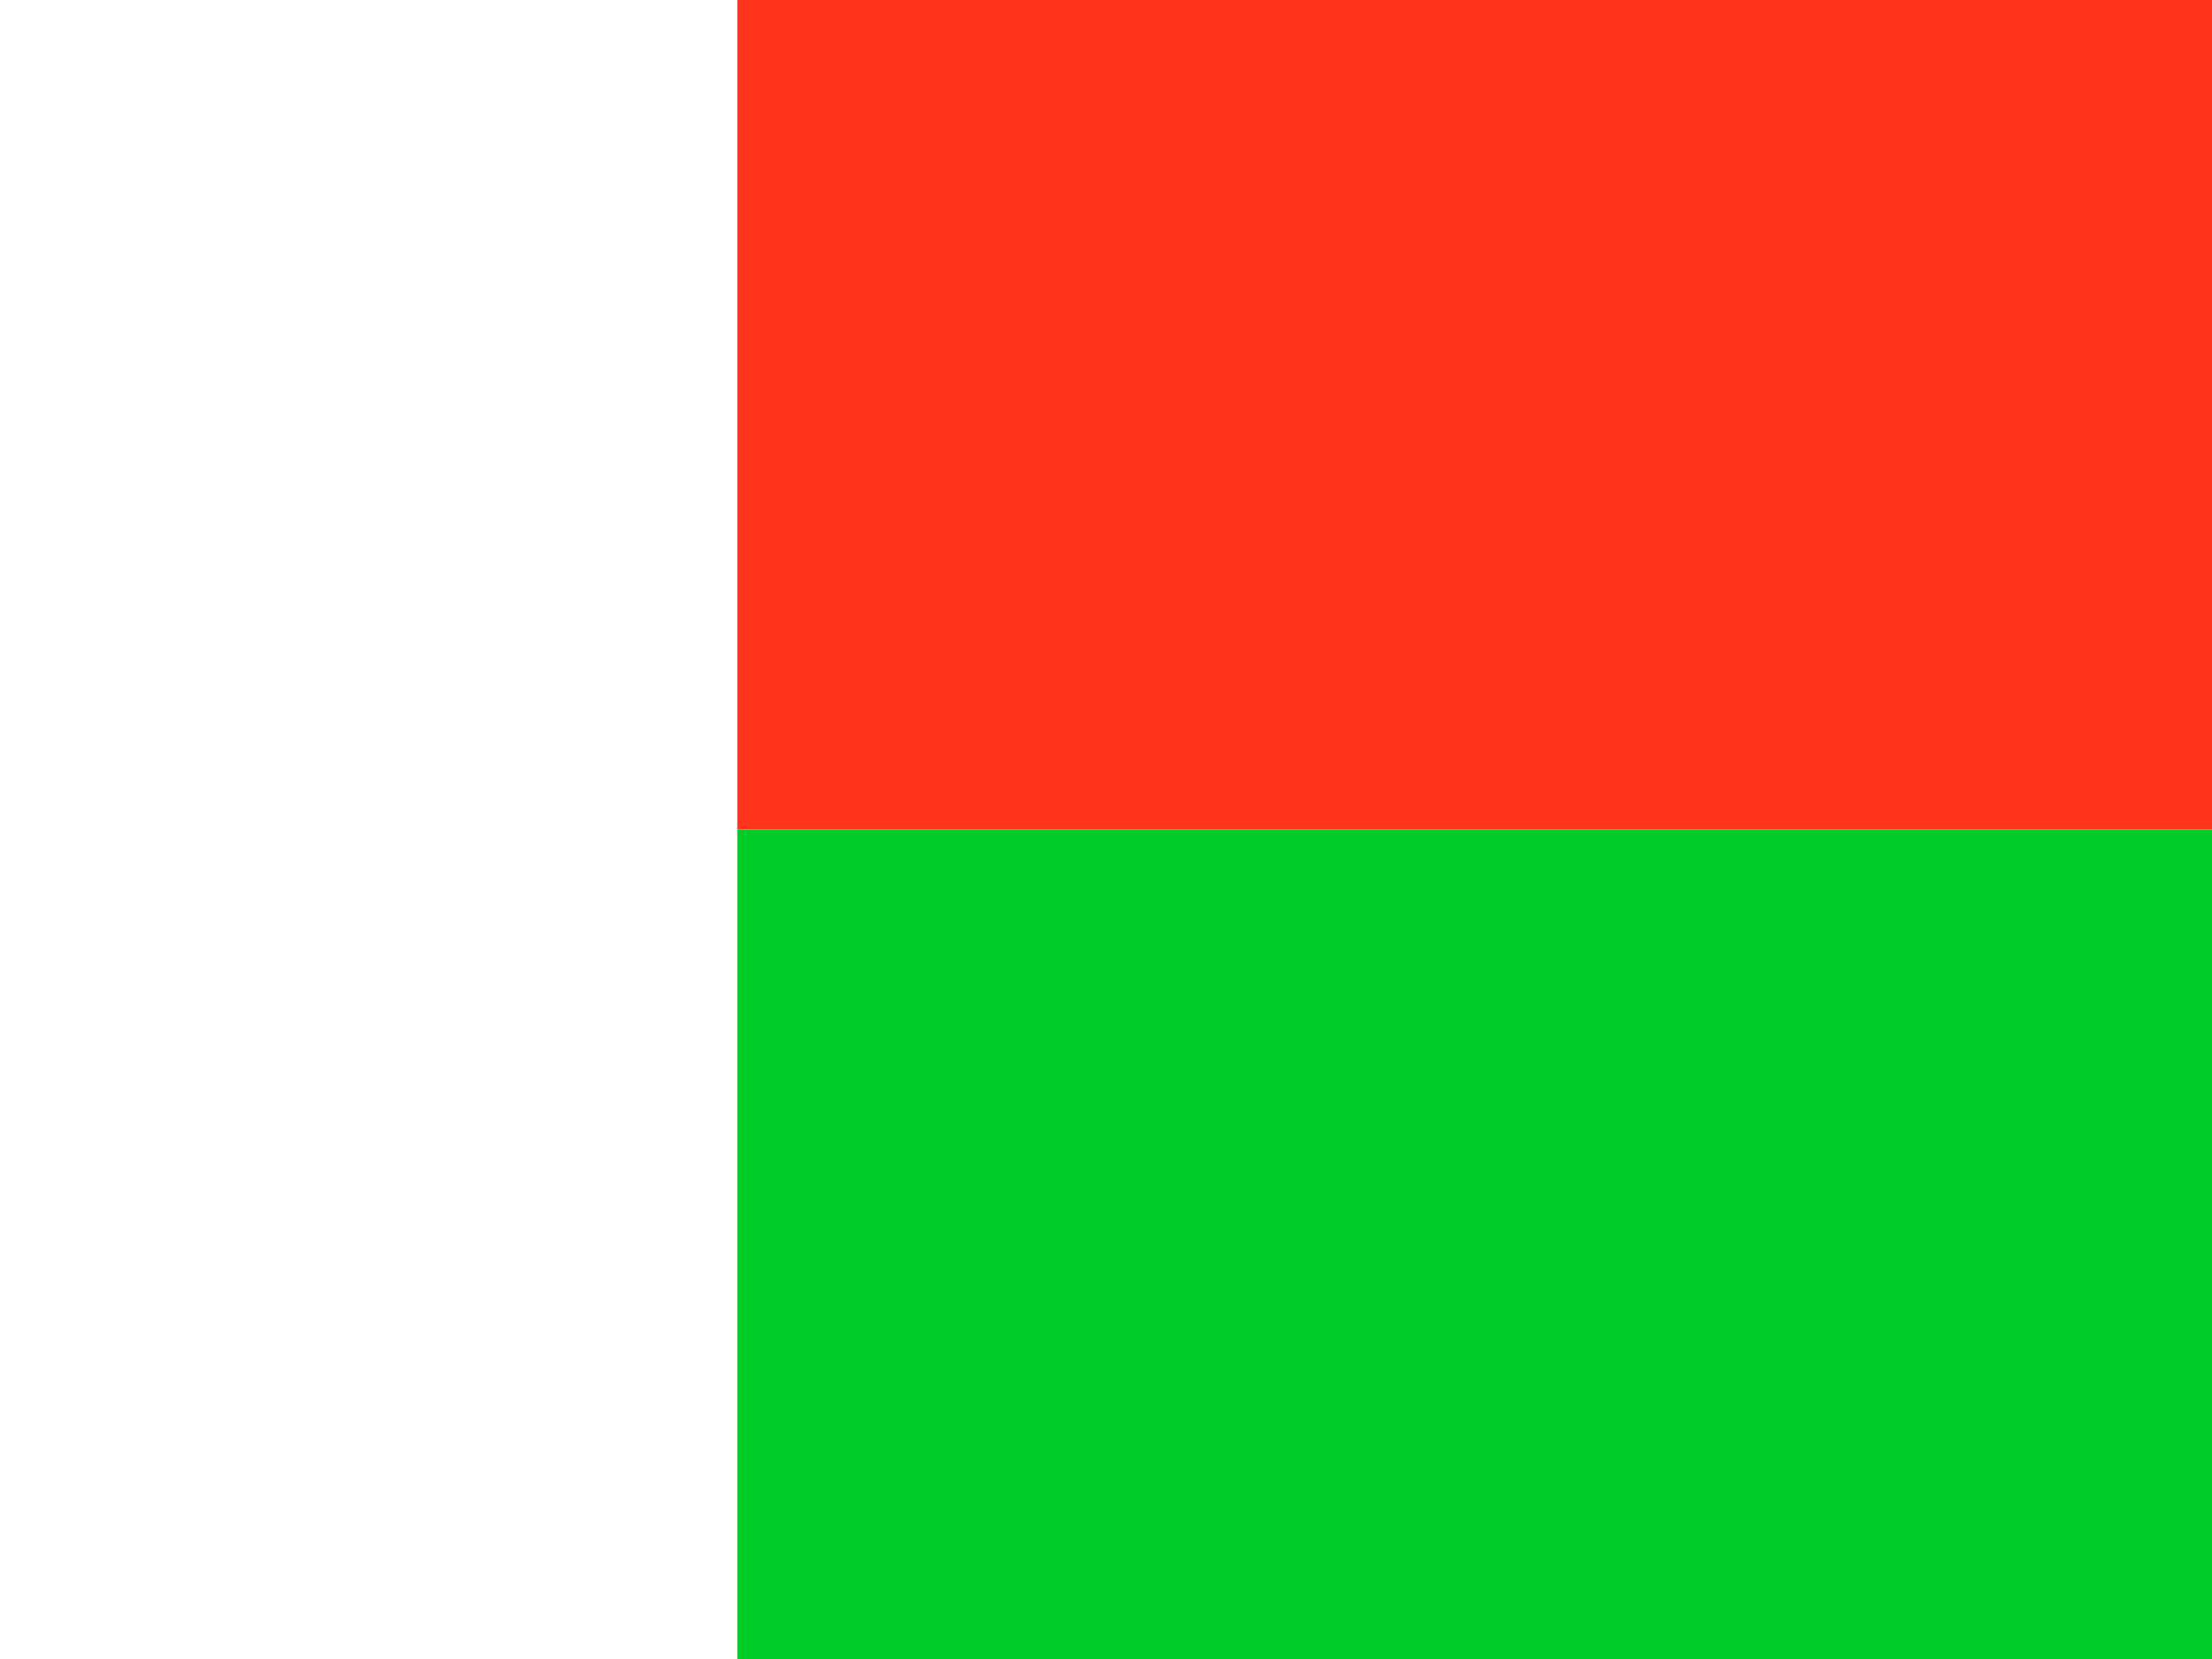
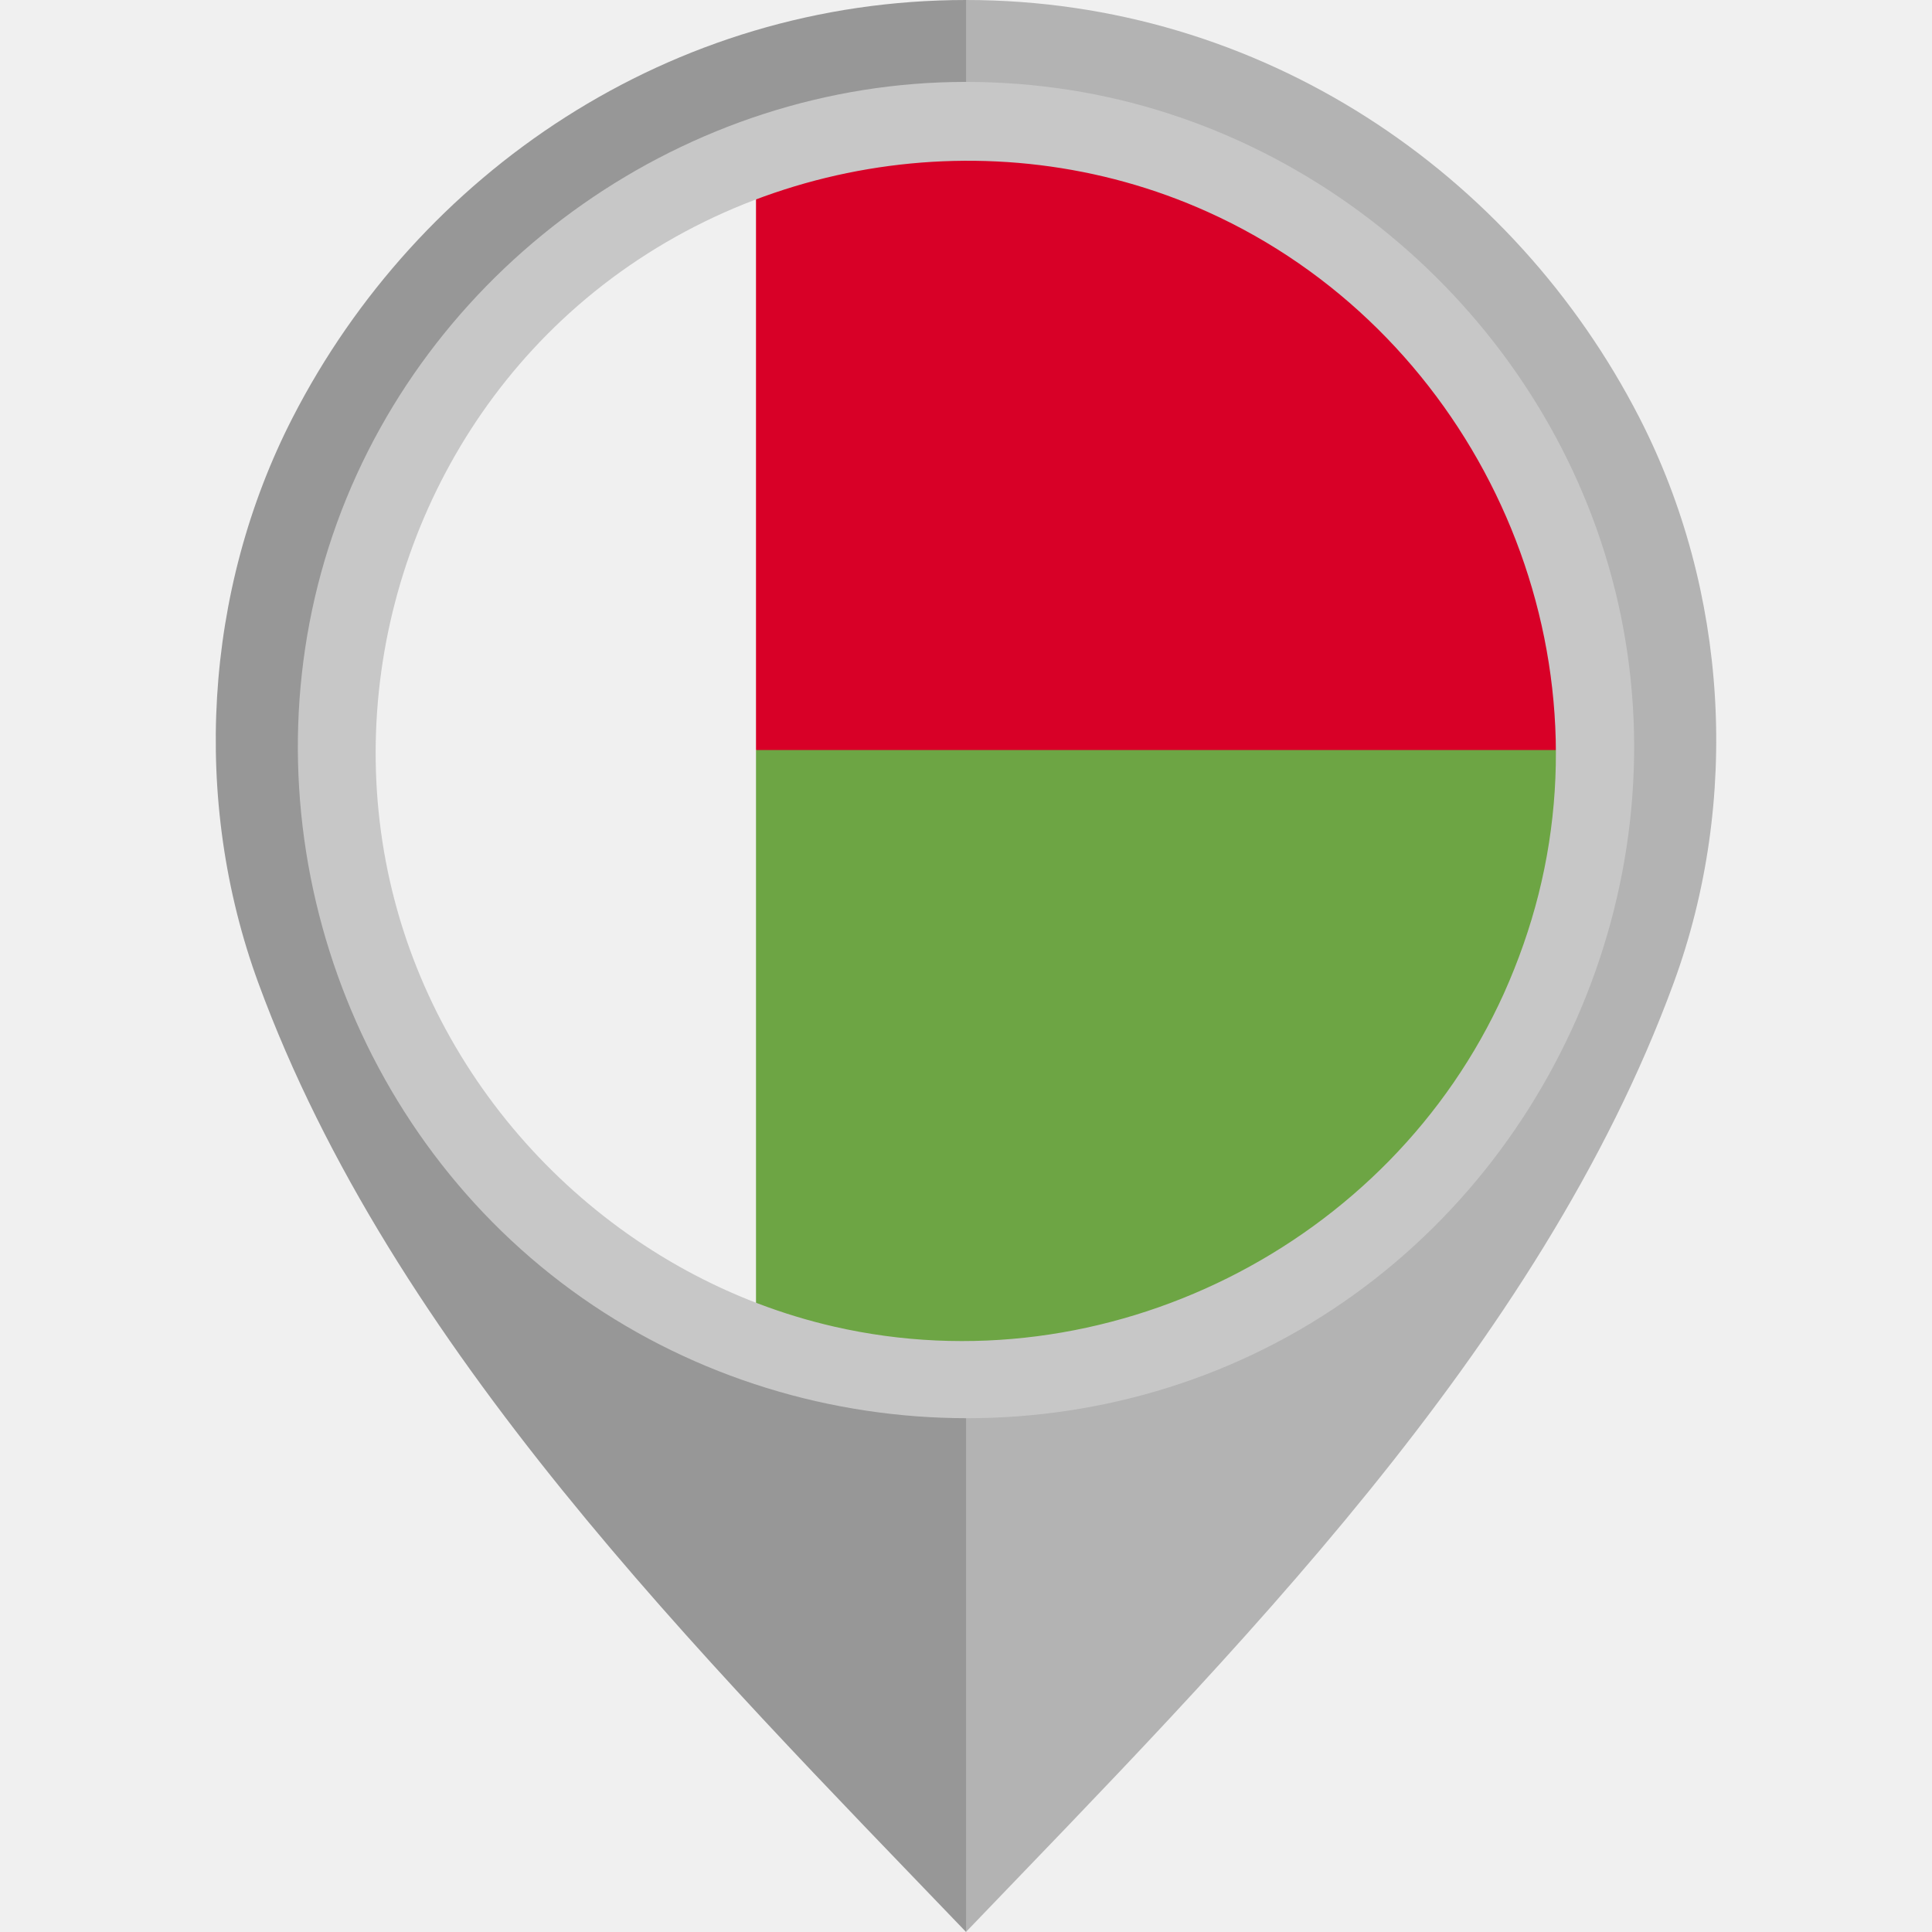
- <svg xmlns="http://www.w3.org/2000/svg" id="flag-icon-css-mg" viewBox="0 0 640 480">
-   <g fill-rule="evenodd" stroke-width="1pt">
-     <path fill="#ff3319" d="M213.3 0H640v240H213.3z" />
-     <path fill="#00cc28" d="M213.3 240H640v240H213.3z" />
-     <path fill="#fff" d="M0 0h213.3v480H0z" />
-   </g>
+ <svg xmlns="http://www.w3.org/2000/svg" version="1.1" id="Layer_1" x="0px" y="0px" viewBox="0 0 512 512" style="enable-background:new 0 0 512 512;" xml:space="preserve">
+   <path style="fill:#B3B3B3;" d="M434.44,110.654C401.18,45.876,334.359,0.003,255.98,0v101.329  c55.478,0.004,100.593,43.671,100.594,99.151c0.001,54.805-45.49,102.048-100.594,102.051V512  c70.645-73.617,151.953-154.542,187.529-251.428C461.297,212.121,457.979,156.5,434.44,110.654z" />
+   <path style="fill:#979797;" d="M68.492,260.572C104.066,357.458,185.374,438.383,256.02,512V302.531  c-55.104-0.003-100.595-47.246-100.594-102.051c0.001-55.478,45.116-99.147,100.594-99.151V0  c-78.379,0.003-145.2,45.876-178.46,110.654C54.021,156.5,50.703,212.121,68.492,260.572z" />
+   <circle style="fill:#F0F0F0;" cx="256" cy="198.773" r="160" />
+   <path style="fill:#6DA544;" d="M200.348,198.772V348.82c17.333,6.431,36.081,9.952,55.652,9.952c88.366,0,160-71.634,160-160  S200.348,198.772,200.348,198.772z" />
+   <path style="fill:#D80027;" d="M256,38.772c-19.571,0-38.319,3.52-55.652,9.952v150.048c0,0,141.913,0,215.652,0  C416,110.406,344.366,38.772,256,38.772z" />
+   <path style="fill:#C7C7C7;" d="M255.928,21.706c-73.745,0-141.451,47.553-166.61,116.807  c-25.343,69.773-3.142,149.835,53.974,197.07c57.236,47.338,140.369,53.625,203.978,15.148  c63.626-38.489,97.228-114.681,82.271-187.573C414.888,91.77,355.517,35.12,283.472,23.842  C274.361,22.416,265.141,21.706,255.928,21.706 M398.59,263.184c-30.241,67.01-105.732,104.802-177.479,88.399  c-55.215-12.621-100.384-55.764-115.778-110.195c-15.749-55.658,1.328-116.804,43.417-156.425  c45.534-42.867,114.172-54.571,171.321-28.799c68.228,30.767,105.971,108.144,87.651,180.845  C405.459,245.986,402.37,254.739,398.59,263.184C396.502,267.811,400.132,259.739,398.59,263.184" />
+   <g>
+ </g>
+   <g>
+ </g>
+   <g>
+ </g>
+   <g>
+ </g>
+   <g>
+ </g>
+   <g>
+ </g>
+   <g>
+ </g>
+   <g>
+ </g>
+   <g>
+ </g>
+   <g>
+ </g>
+   <g>
+ </g>
+   <g>
+ </g>
+   <g>
+ </g>
+   <g>
+ </g>
+   <g>
+ </g>
</svg>
